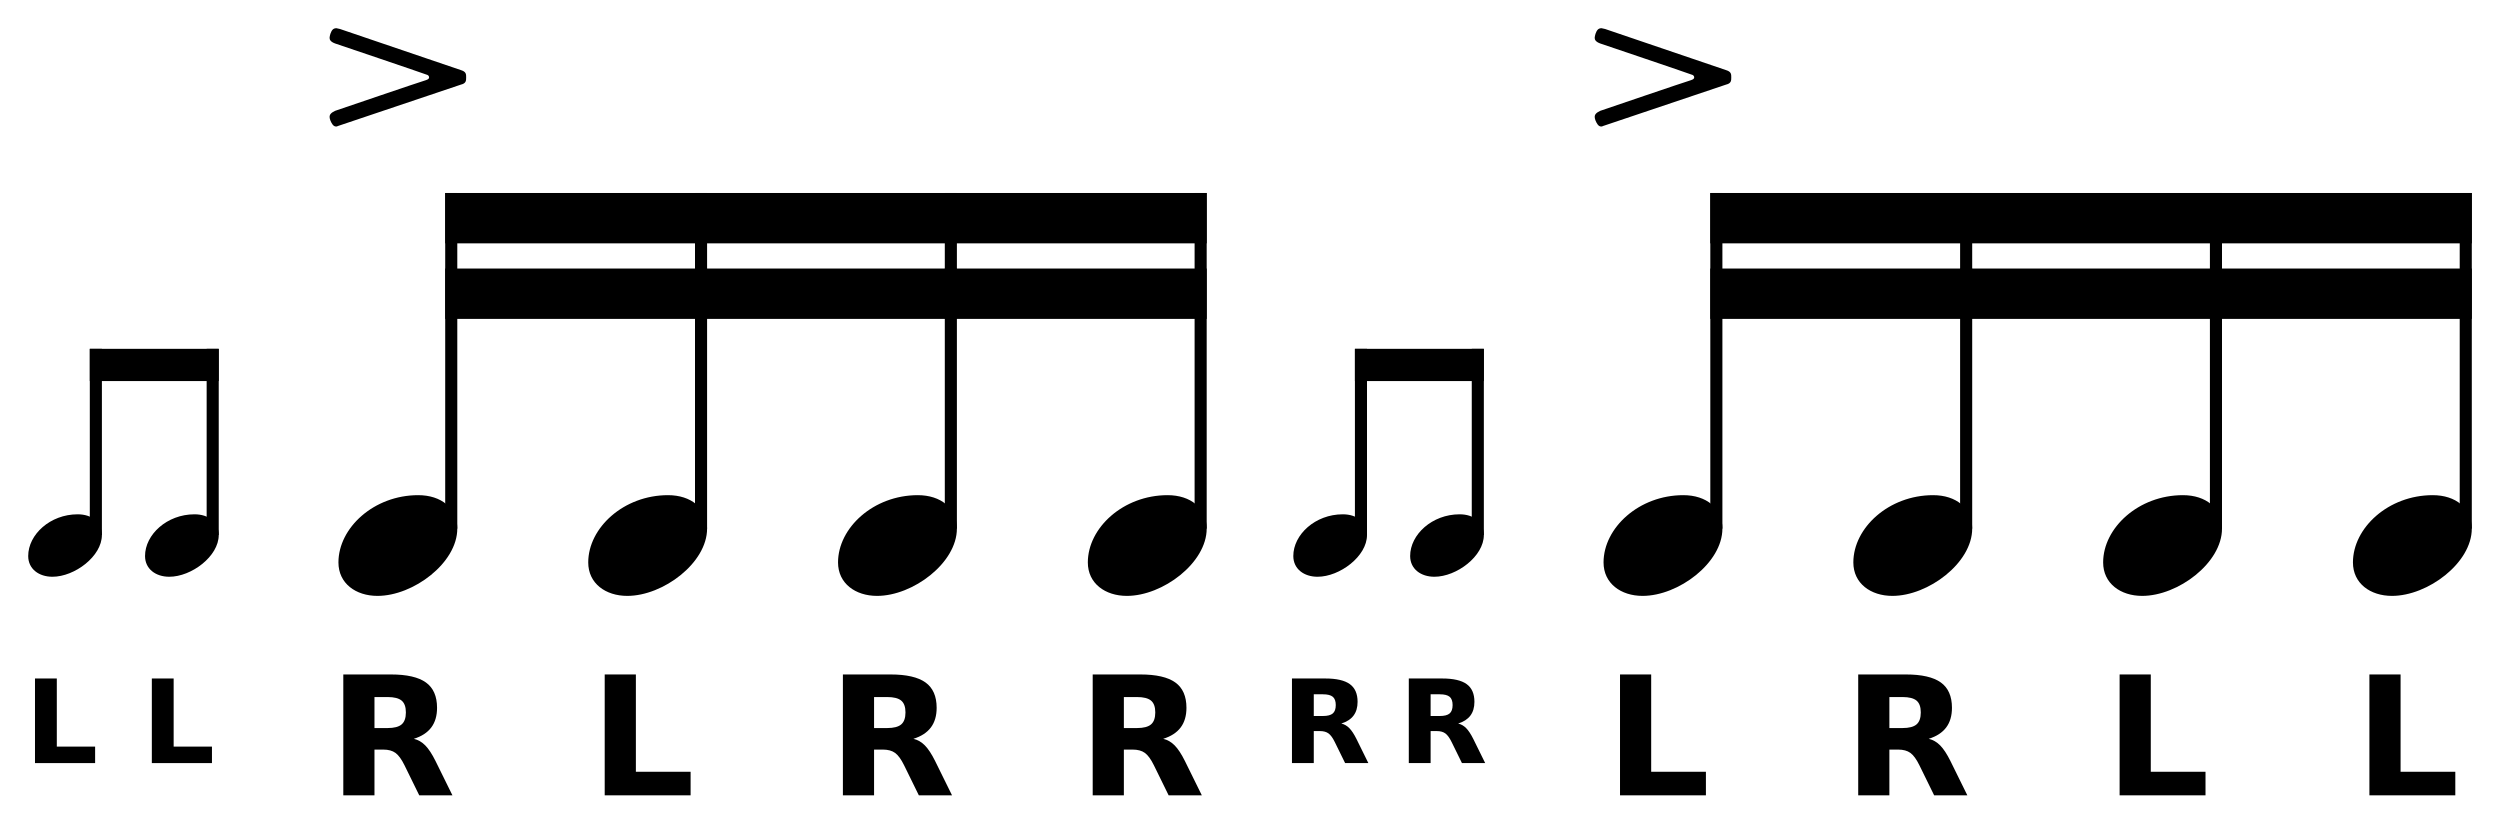
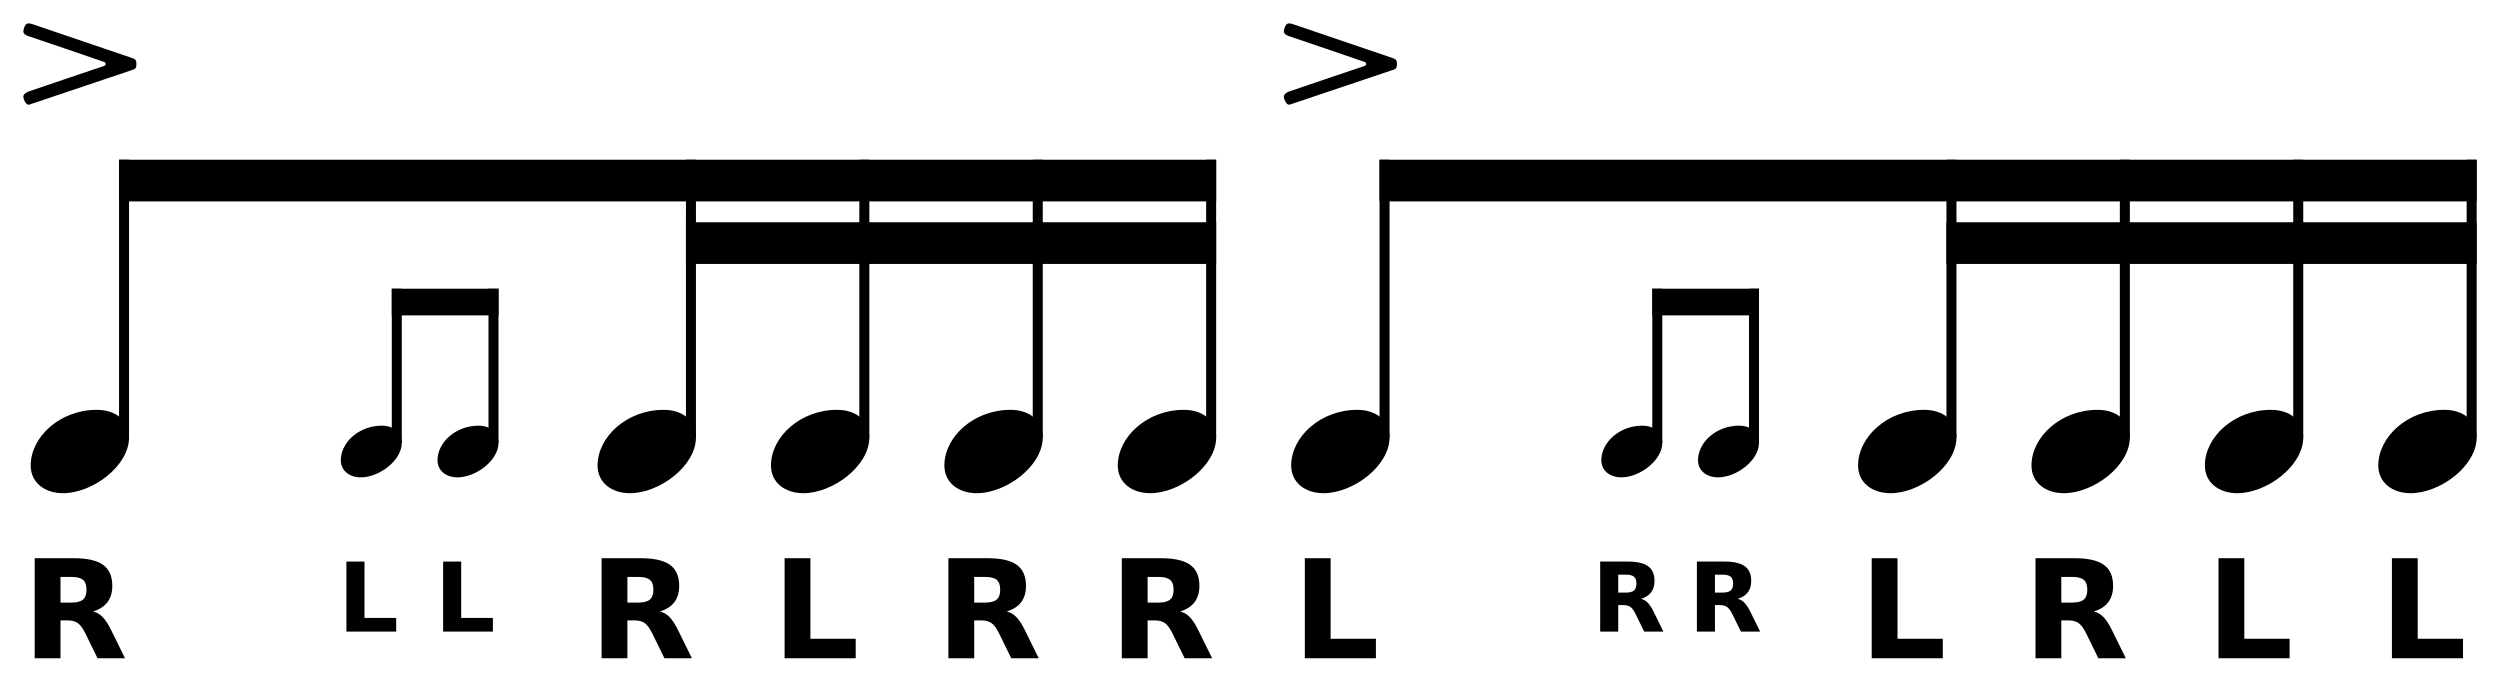
- <svg xmlns="http://www.w3.org/2000/svg" viewBox="-180 -1354 6205 2044" width="6205" height="2044" data-units-per-space="250" data-pas="36" data-rudiment="drag-paradiddle-1" data-family="Drag" role="img" aria-label="Drag Paradiddle #1 (PAS 36)">
+ <svg xmlns="http://www.w3.org/2000/svg" viewBox="-92 -1354 7497 2044" width="7497" height="2044" data-units-per-space="250" data-pas="36" data-rudiment="drag-paradiddle-1" data-family="Drag" role="img" aria-label="Drag Paradiddle #1 (PAS 36)">
  <g fill="currentColor">
-     <path transform="translate(660 0) scale(1 -1)" d="M97 -125C186 -125 295 -43 295 42C295 93 255 125 198 125C88 125 0 44 0 -42C0 -94 43 -125 97 -125Z" />
-     <rect x="925" y="-875" width="30" height="833" />
-     <path transform="translate(638 -1039) scale(1 -1)" d="M326 105C339 108 339 115 339 123C339 131 339 137 326 141L26 243C22 244 18 245 17 245C8 245 5 239 2 231C1 227 0 224 0 221C0 216 3 211 14 207C14 207 230 134 240 130C245 129 247 126 247 123C247 120 245 118 239 116C228 113 14 40 14 40C3 35 0 30 0 25C0 22 1 19 2 16C5 9 9 1 16 1C17 1 19 1 20 2Z" />
-     <path transform="translate(-110 0) scale(0.62 -0.62)" d="M97 -125C186 -125 295 -43 295 42C295 93 255 125 198 125C88 125 0 44 0 -42C0 -94 43 -125 97 -125Z" />
-     <rect x="42.9" y="-488.2" width="30" height="462.2" />
-     <path transform="translate(180 0) scale(0.62 -0.62)" d="M97 -125C186 -125 295 -43 295 42C295 93 255 125 198 125C88 125 0 44 0 -42C0 -94 43 -125 97 -125Z" />
-     <rect x="332.9" y="-488.2" width="30" height="462.2" />
-     <rect x="42.9" y="-488.2" width="320" height="80" />
-     <path transform="translate(-119.6 540) scale(0.1406564 -0.1406564)" d="M188 1493H573V291H1249V0H188Z" />
-     <path transform="translate(170.4 540) scale(0.1406564 -0.1406564)" d="M188 1493H573V291H1249V0H188Z" />
-     <path transform="translate(634.3 620) scale(0.2009377 -0.2009377)" d="M735 831Q856 831 908.5 876.0Q961 921 961 1024Q961 1126 908.5 1170.0Q856 1214 735 1214H573V831ZM573 565V0H188V1493H776Q1071 1493 1208.5 1394.0Q1346 1295 1346 1081Q1346 933 1274.5 838.0Q1203 743 1059 698Q1138 680 1200.5 616.5Q1263 553 1327 424L1536 0H1126L944 371Q889 483 832.5 524.0Q776 565 682 565Z" />
-     <path transform="translate(1280 0) scale(1 -1)" d="M97 -125C186 -125 295 -43 295 42C295 93 255 125 198 125C88 125 0 44 0 -42C0 -94 43 -125 97 -125Z" />
-     <rect x="1545" y="-875" width="30" height="833" />
-     <path transform="translate(1283.1 620) scale(0.2009377 -0.2009377)" d="M188 1493H573V291H1249V0H188Z" />
-     <path transform="translate(1900 0) scale(1 -1)" d="M97 -125C186 -125 295 -43 295 42C295 93 255 125 198 125C88 125 0 44 0 -42C0 -94 43 -125 97 -125Z" />
-     <rect x="2165" y="-875" width="30" height="833" />
-     <path transform="translate(1874.3 620) scale(0.2009377 -0.2009377)" d="M735 831Q856 831 908.5 876.0Q961 921 961 1024Q961 1126 908.5 1170.0Q856 1214 735 1214H573V831ZM573 565V0H188V1493H776Q1071 1493 1208.5 1394.0Q1346 1295 1346 1081Q1346 933 1274.5 838.0Q1203 743 1059 698Q1138 680 1200.5 616.5Q1263 553 1327 424L1536 0H1126L944 371Q889 483 832.5 524.0Q776 565 682 565Z" />
-     <path transform="translate(2520 0) scale(1 -1)" d="M97 -125C186 -125 295 -43 295 42C295 93 255 125 198 125C88 125 0 44 0 -42C0 -94 43 -125 97 -125Z" />
-     <rect x="2785" y="-875" width="30" height="833" />
-     <path transform="translate(2494.3 620) scale(0.2009377 -0.2009377)" d="M735 831Q856 831 908.5 876.0Q961 921 961 1024Q961 1126 908.5 1170.0Q856 1214 735 1214H573V831ZM573 565V0H188V1493H776Q1071 1493 1208.5 1394.0Q1346 1295 1346 1081Q1346 933 1274.5 838.0Q1203 743 1059 698Q1138 680 1200.5 616.5Q1263 553 1327 424L1536 0H1126L944 371Q889 483 832.5 524.0Q776 565 682 565Z" />
-     <rect x="925" y="-875" width="1890" height="125" />
-     <rect x="925" y="-687.5" width="650" height="125" />
-     <rect x="1545" y="-687.5" width="650" height="125" />
-     <rect x="2165" y="-687.5" width="650" height="125" />
-     <path transform="translate(3800 0) scale(1 -1)" d="M97 -125C186 -125 295 -43 295 42C295 93 255 125 198 125C88 125 0 44 0 -42C0 -94 43 -125 97 -125Z" />
-     <rect x="4065" y="-875" width="30" height="833" />
-     <path transform="translate(3778 -1039) scale(1 -1)" d="M326 105C339 108 339 115 339 123C339 131 339 137 326 141L26 243C22 244 18 245 17 245C8 245 5 239 2 231C1 227 0 224 0 221C0 216 3 211 14 207C14 207 230 134 240 130C245 129 247 126 247 123C247 120 245 118 239 116C228 113 14 40 14 40C3 35 0 30 0 25C0 22 1 19 2 16C5 9 9 1 16 1C17 1 19 1 20 2Z" />
-     <path transform="translate(3030 0) scale(0.62 -0.62)" d="M97 -125C186 -125 295 -43 295 42C295 93 255 125 198 125C88 125 0 44 0 -42C0 -94 43 -125 97 -125Z" />
-     <rect x="3182.9" y="-488.2" width="30" height="462.2" />
-     <path transform="translate(3320 0) scale(0.62 -0.62)" d="M97 -125C186 -125 295 -43 295 42C295 93 255 125 198 125C88 125 0 44 0 -42C0 -94 43 -125 97 -125Z" />
-     <rect x="3472.9" y="-488.2" width="30" height="462.2" />
-     <rect x="3182.9" y="-488.2" width="320" height="80" />
-     <path transform="translate(3000.2 540) scale(0.1406564 -0.1406564)" d="M735 831Q856 831 908.5 876.0Q961 921 961 1024Q961 1126 908.5 1170.0Q856 1214 735 1214H573V831ZM573 565V0H188V1493H776Q1071 1493 1208.5 1394.0Q1346 1295 1346 1081Q1346 933 1274.5 838.0Q1203 743 1059 698Q1138 680 1200.5 616.5Q1263 553 1327 424L1536 0H1126L944 371Q889 483 832.5 524.0Q776 565 682 565Z" />
-     <path transform="translate(3290.2 540) scale(0.1406564 -0.1406564)" d="M735 831Q856 831 908.5 876.0Q961 921 961 1024Q961 1126 908.5 1170.0Q856 1214 735 1214H573V831ZM573 565V0H188V1493H776Q1071 1493 1208.5 1394.0Q1346 1295 1346 1081Q1346 933 1274.5 838.0Q1203 743 1059 698Q1138 680 1200.5 616.5Q1263 553 1327 424L1536 0H1126L944 371Q889 483 832.5 524.0Q776 565 682 565Z" />
-     <path transform="translate(3803.1 620) scale(0.2009377 -0.2009377)" d="M188 1493H573V291H1249V0H188Z" />
-     <path transform="translate(4420 0) scale(1 -1)" d="M97 -125C186 -125 295 -43 295 42C295 93 255 125 198 125C88 125 0 44 0 -42C0 -94 43 -125 97 -125Z" />
-     <rect x="4685" y="-875" width="30" height="833" />
-     <path transform="translate(4394.3 620) scale(0.2009377 -0.2009377)" d="M735 831Q856 831 908.5 876.0Q961 921 961 1024Q961 1126 908.5 1170.0Q856 1214 735 1214H573V831ZM573 565V0H188V1493H776Q1071 1493 1208.5 1394.0Q1346 1295 1346 1081Q1346 933 1274.5 838.0Q1203 743 1059 698Q1138 680 1200.5 616.5Q1263 553 1327 424L1536 0H1126L944 371Q889 483 832.5 524.0Q776 565 682 565Z" />
-     <path transform="translate(5040 0) scale(1 -1)" d="M97 -125C186 -125 295 -43 295 42C295 93 255 125 198 125C88 125 0 44 0 -42C0 -94 43 -125 97 -125Z" />
-     <rect x="5305" y="-875" width="30" height="833" />
-     <path transform="translate(5043.1 620) scale(0.2009377 -0.2009377)" d="M188 1493H573V291H1249V0H188Z" />
-     <path transform="translate(5660 0) scale(1 -1)" d="M97 -125C186 -125 295 -43 295 42C295 93 255 125 198 125C88 125 0 44 0 -42C0 -94 43 -125 97 -125Z" />
-     <rect x="5925" y="-875" width="30" height="833" />
-     <path transform="translate(5663.1 620) scale(0.2009377 -0.2009377)" d="M188 1493H573V291H1249V0H188Z" />
-     <rect x="4065" y="-875" width="1890" height="125" />
-     <rect x="4065" y="-687.5" width="650" height="125" />
-     <rect x="4685" y="-687.5" width="650" height="125" />
-     <rect x="5305" y="-687.5" width="650" height="125" />
+     <path transform="translate(0 0) scale(1 -1)" d="M97 -125C186 -125 295 -43 295 42C295 93 255 125 198 125C88 125 0 44 0 -42C0 -94 43 -125 97 -125Z" />
+     <rect x="265" y="-875" width="30" height="833" />
+     <path transform="translate(-22 -1039) scale(1 -1)" d="M326 105C339 108 339 115 339 123C339 131 339 137 326 141L26 243C22 244 18 245 17 245C8 245 5 239 2 231C1 227 0 224 0 221C0 216 3 211 14 207C14 207 230 134 240 130C245 129 247 126 247 123C247 120 245 118 239 116C228 113 14 40 14 40C3 35 0 30 0 25C0 22 1 19 2 16C5 9 9 1 16 1C17 1 19 1 20 2Z" />
+     <path transform="translate(-25.7 620) scale(0.2009377 -0.2009377)" d="M735 831Q856 831 908.5 876.0Q961 921 961 1024Q961 1126 908.5 1170.0Q856 1214 735 1214H573V831ZM573 565V0H188V1493H776Q1071 1493 1208.5 1394.0Q1346 1295 1346 1081Q1346 933 1274.5 838.0Q1203 743 1059 698Q1138 680 1200.5 616.5Q1263 553 1327 424L1536 0H1126L944 371Q889 483 832.5 524.0Q776 565 682 565Z" />
+     <path transform="translate(1700 0) scale(1 -1)" d="M97 -125C186 -125 295 -43 295 42C295 93 255 125 198 125C88 125 0 44 0 -42C0 -94 43 -125 97 -125Z" />
+     <rect x="1965" y="-875" width="30" height="833" />
+     <path transform="translate(930 0) scale(0.62 -0.62)" d="M97 -125C186 -125 295 -43 295 42C295 93 255 125 198 125C88 125 0 44 0 -42C0 -94 43 -125 97 -125Z" />
+     <rect x="1082.9" y="-488.2" width="30" height="462.2" />
+     <path transform="translate(1220 0) scale(0.62 -0.62)" d="M97 -125C186 -125 295 -43 295 42C295 93 255 125 198 125C88 125 0 44 0 -42C0 -94 43 -125 97 -125Z" />
+     <rect x="1372.9" y="-488.2" width="30" height="462.2" />
+     <rect x="1082.9" y="-488.2" width="320" height="80" />
+     <path transform="translate(920.4 540) scale(0.1406564 -0.1406564)" d="M188 1493H573V291H1249V0H188Z" />
+     <path transform="translate(1210.4 540) scale(0.1406564 -0.1406564)" d="M188 1493H573V291H1249V0H188Z" />
+     <path transform="translate(1674.3 620) scale(0.2009377 -0.2009377)" d="M735 831Q856 831 908.5 876.0Q961 921 961 1024Q961 1126 908.5 1170.0Q856 1214 735 1214H573V831ZM573 565V0H188V1493H776Q1071 1493 1208.5 1394.0Q1346 1295 1346 1081Q1346 933 1274.5 838.0Q1203 743 1059 698Q1138 680 1200.5 616.5Q1263 553 1327 424L1536 0H1126L944 371Q889 483 832.5 524.0Q776 565 682 565Z" />
+     <path transform="translate(2220 0) scale(1 -1)" d="M97 -125C186 -125 295 -43 295 42C295 93 255 125 198 125C88 125 0 44 0 -42C0 -94 43 -125 97 -125Z" />
+     <rect x="2485" y="-875" width="30" height="833" />
+     <path transform="translate(2223.1 620) scale(0.2009377 -0.2009377)" d="M188 1493H573V291H1249V0H188Z" />
+     <path transform="translate(2740 0) scale(1 -1)" d="M97 -125C186 -125 295 -43 295 42C295 93 255 125 198 125C88 125 0 44 0 -42C0 -94 43 -125 97 -125Z" />
+     <rect x="3005" y="-875" width="30" height="833" />
+     <path transform="translate(2714.3 620) scale(0.2009377 -0.2009377)" d="M735 831Q856 831 908.5 876.0Q961 921 961 1024Q961 1126 908.5 1170.0Q856 1214 735 1214H573V831ZM573 565V0H188V1493H776Q1071 1493 1208.5 1394.0Q1346 1295 1346 1081Q1346 933 1274.5 838.0Q1203 743 1059 698Q1138 680 1200.5 616.5Q1263 553 1327 424L1536 0H1126L944 371Q889 483 832.5 524.0Q776 565 682 565Z" />
+     <path transform="translate(3260 0) scale(1 -1)" d="M97 -125C186 -125 295 -43 295 42C295 93 255 125 198 125C88 125 0 44 0 -42C0 -94 43 -125 97 -125Z" />
+     <rect x="3525" y="-875" width="30" height="833" />
+     <path transform="translate(3234.3 620) scale(0.2009377 -0.2009377)" d="M735 831Q856 831 908.5 876.0Q961 921 961 1024Q961 1126 908.5 1170.0Q856 1214 735 1214H573V831ZM573 565V0H188V1493H776Q1071 1493 1208.5 1394.0Q1346 1295 1346 1081Q1346 933 1274.5 838.0Q1203 743 1059 698Q1138 680 1200.5 616.5Q1263 553 1327 424L1536 0H1126L944 371Q889 483 832.5 524.0Q776 565 682 565Z" />
+     <rect x="265" y="-875" width="3290" height="125" />
+     <rect x="1965" y="-687.5" width="550" height="125" />
+     <rect x="2485" y="-687.5" width="550" height="125" />
+     <rect x="3005" y="-687.5" width="550" height="125" />
+     <path transform="translate(3780 0) scale(1 -1)" d="M97 -125C186 -125 295 -43 295 42C295 93 255 125 198 125C88 125 0 44 0 -42C0 -94 43 -125 97 -125Z" />
+     <rect x="4045" y="-875" width="30" height="833" />
+     <path transform="translate(3758 -1039) scale(1 -1)" d="M326 105C339 108 339 115 339 123C339 131 339 137 326 141L26 243C22 244 18 245 17 245C8 245 5 239 2 231C1 227 0 224 0 221C0 216 3 211 14 207C14 207 230 134 240 130C245 129 247 126 247 123C247 120 245 118 239 116C228 113 14 40 14 40C3 35 0 30 0 25C0 22 1 19 2 16C5 9 9 1 16 1C17 1 19 1 20 2Z" />
+     <path transform="translate(3783.1 620) scale(0.2009377 -0.2009377)" d="M188 1493H573V291H1249V0H188Z" />
+     <path transform="translate(5480 0) scale(1 -1)" d="M97 -125C186 -125 295 -43 295 42C295 93 255 125 198 125C88 125 0 44 0 -42C0 -94 43 -125 97 -125Z" />
+     <rect x="5745" y="-875" width="30" height="833" />
+     <path transform="translate(4710 0) scale(0.62 -0.62)" d="M97 -125C186 -125 295 -43 295 42C295 93 255 125 198 125C88 125 0 44 0 -42C0 -94 43 -125 97 -125Z" />
+     <rect x="4862.9" y="-488.2" width="30" height="462.2" />
+     <path transform="translate(5000 0) scale(0.62 -0.62)" d="M97 -125C186 -125 295 -43 295 42C295 93 255 125 198 125C88 125 0 44 0 -42C0 -94 43 -125 97 -125Z" />
+     <rect x="5152.9" y="-488.2" width="30" height="462.2" />
+     <rect x="4862.9" y="-488.2" width="320" height="80" />
+     <path transform="translate(4680.2 540) scale(0.1406564 -0.1406564)" d="M735 831Q856 831 908.5 876.0Q961 921 961 1024Q961 1126 908.5 1170.0Q856 1214 735 1214H573V831ZM573 565V0H188V1493H776Q1071 1493 1208.5 1394.0Q1346 1295 1346 1081Q1346 933 1274.5 838.0Q1203 743 1059 698Q1138 680 1200.5 616.5Q1263 553 1327 424L1536 0H1126L944 371Q889 483 832.5 524.0Q776 565 682 565Z" />
+     <path transform="translate(4970.2 540) scale(0.1406564 -0.1406564)" d="M735 831Q856 831 908.5 876.0Q961 921 961 1024Q961 1126 908.5 1170.0Q856 1214 735 1214H573V831ZM573 565V0H188V1493H776Q1071 1493 1208.5 1394.0Q1346 1295 1346 1081Q1346 933 1274.5 838.0Q1203 743 1059 698Q1138 680 1200.5 616.5Q1263 553 1327 424L1536 0H1126L944 371Q889 483 832.5 524.0Q776 565 682 565Z" />
+     <path transform="translate(5483.1 620) scale(0.2009377 -0.2009377)" d="M188 1493H573V291H1249V0H188Z" />
+     <path transform="translate(6000 0) scale(1 -1)" d="M97 -125C186 -125 295 -43 295 42C295 93 255 125 198 125C88 125 0 44 0 -42C0 -94 43 -125 97 -125Z" />
+     <rect x="6265" y="-875" width="30" height="833" />
+     <path transform="translate(5974.3 620) scale(0.2009377 -0.2009377)" d="M735 831Q856 831 908.5 876.0Q961 921 961 1024Q961 1126 908.5 1170.0Q856 1214 735 1214H573V831ZM573 565V0H188V1493H776Q1071 1493 1208.5 1394.0Q1346 1295 1346 1081Q1346 933 1274.5 838.0Q1203 743 1059 698Q1138 680 1200.5 616.5Q1263 553 1327 424L1536 0H1126L944 371Q889 483 832.5 524.0Q776 565 682 565Z" />
+     <path transform="translate(6520 0) scale(1 -1)" d="M97 -125C186 -125 295 -43 295 42C295 93 255 125 198 125C88 125 0 44 0 -42C0 -94 43 -125 97 -125Z" />
+     <rect x="6785" y="-875" width="30" height="833" />
+     <path transform="translate(6523.1 620) scale(0.2009377 -0.2009377)" d="M188 1493H573V291H1249V0H188Z" />
+     <path transform="translate(7040 0) scale(1 -1)" d="M97 -125C186 -125 295 -43 295 42C295 93 255 125 198 125C88 125 0 44 0 -42C0 -94 43 -125 97 -125Z" />
+     <rect x="7305" y="-875" width="30" height="833" />
+     <path transform="translate(7043.1 620) scale(0.2009377 -0.2009377)" d="M188 1493H573V291H1249V0H188Z" />
+     <rect x="4045" y="-875" width="3290" height="125" />
+     <rect x="5745" y="-687.5" width="550" height="125" />
+     <rect x="6265" y="-687.5" width="550" height="125" />
+     <rect x="6785" y="-687.5" width="550" height="125" />
  </g>
</svg>
